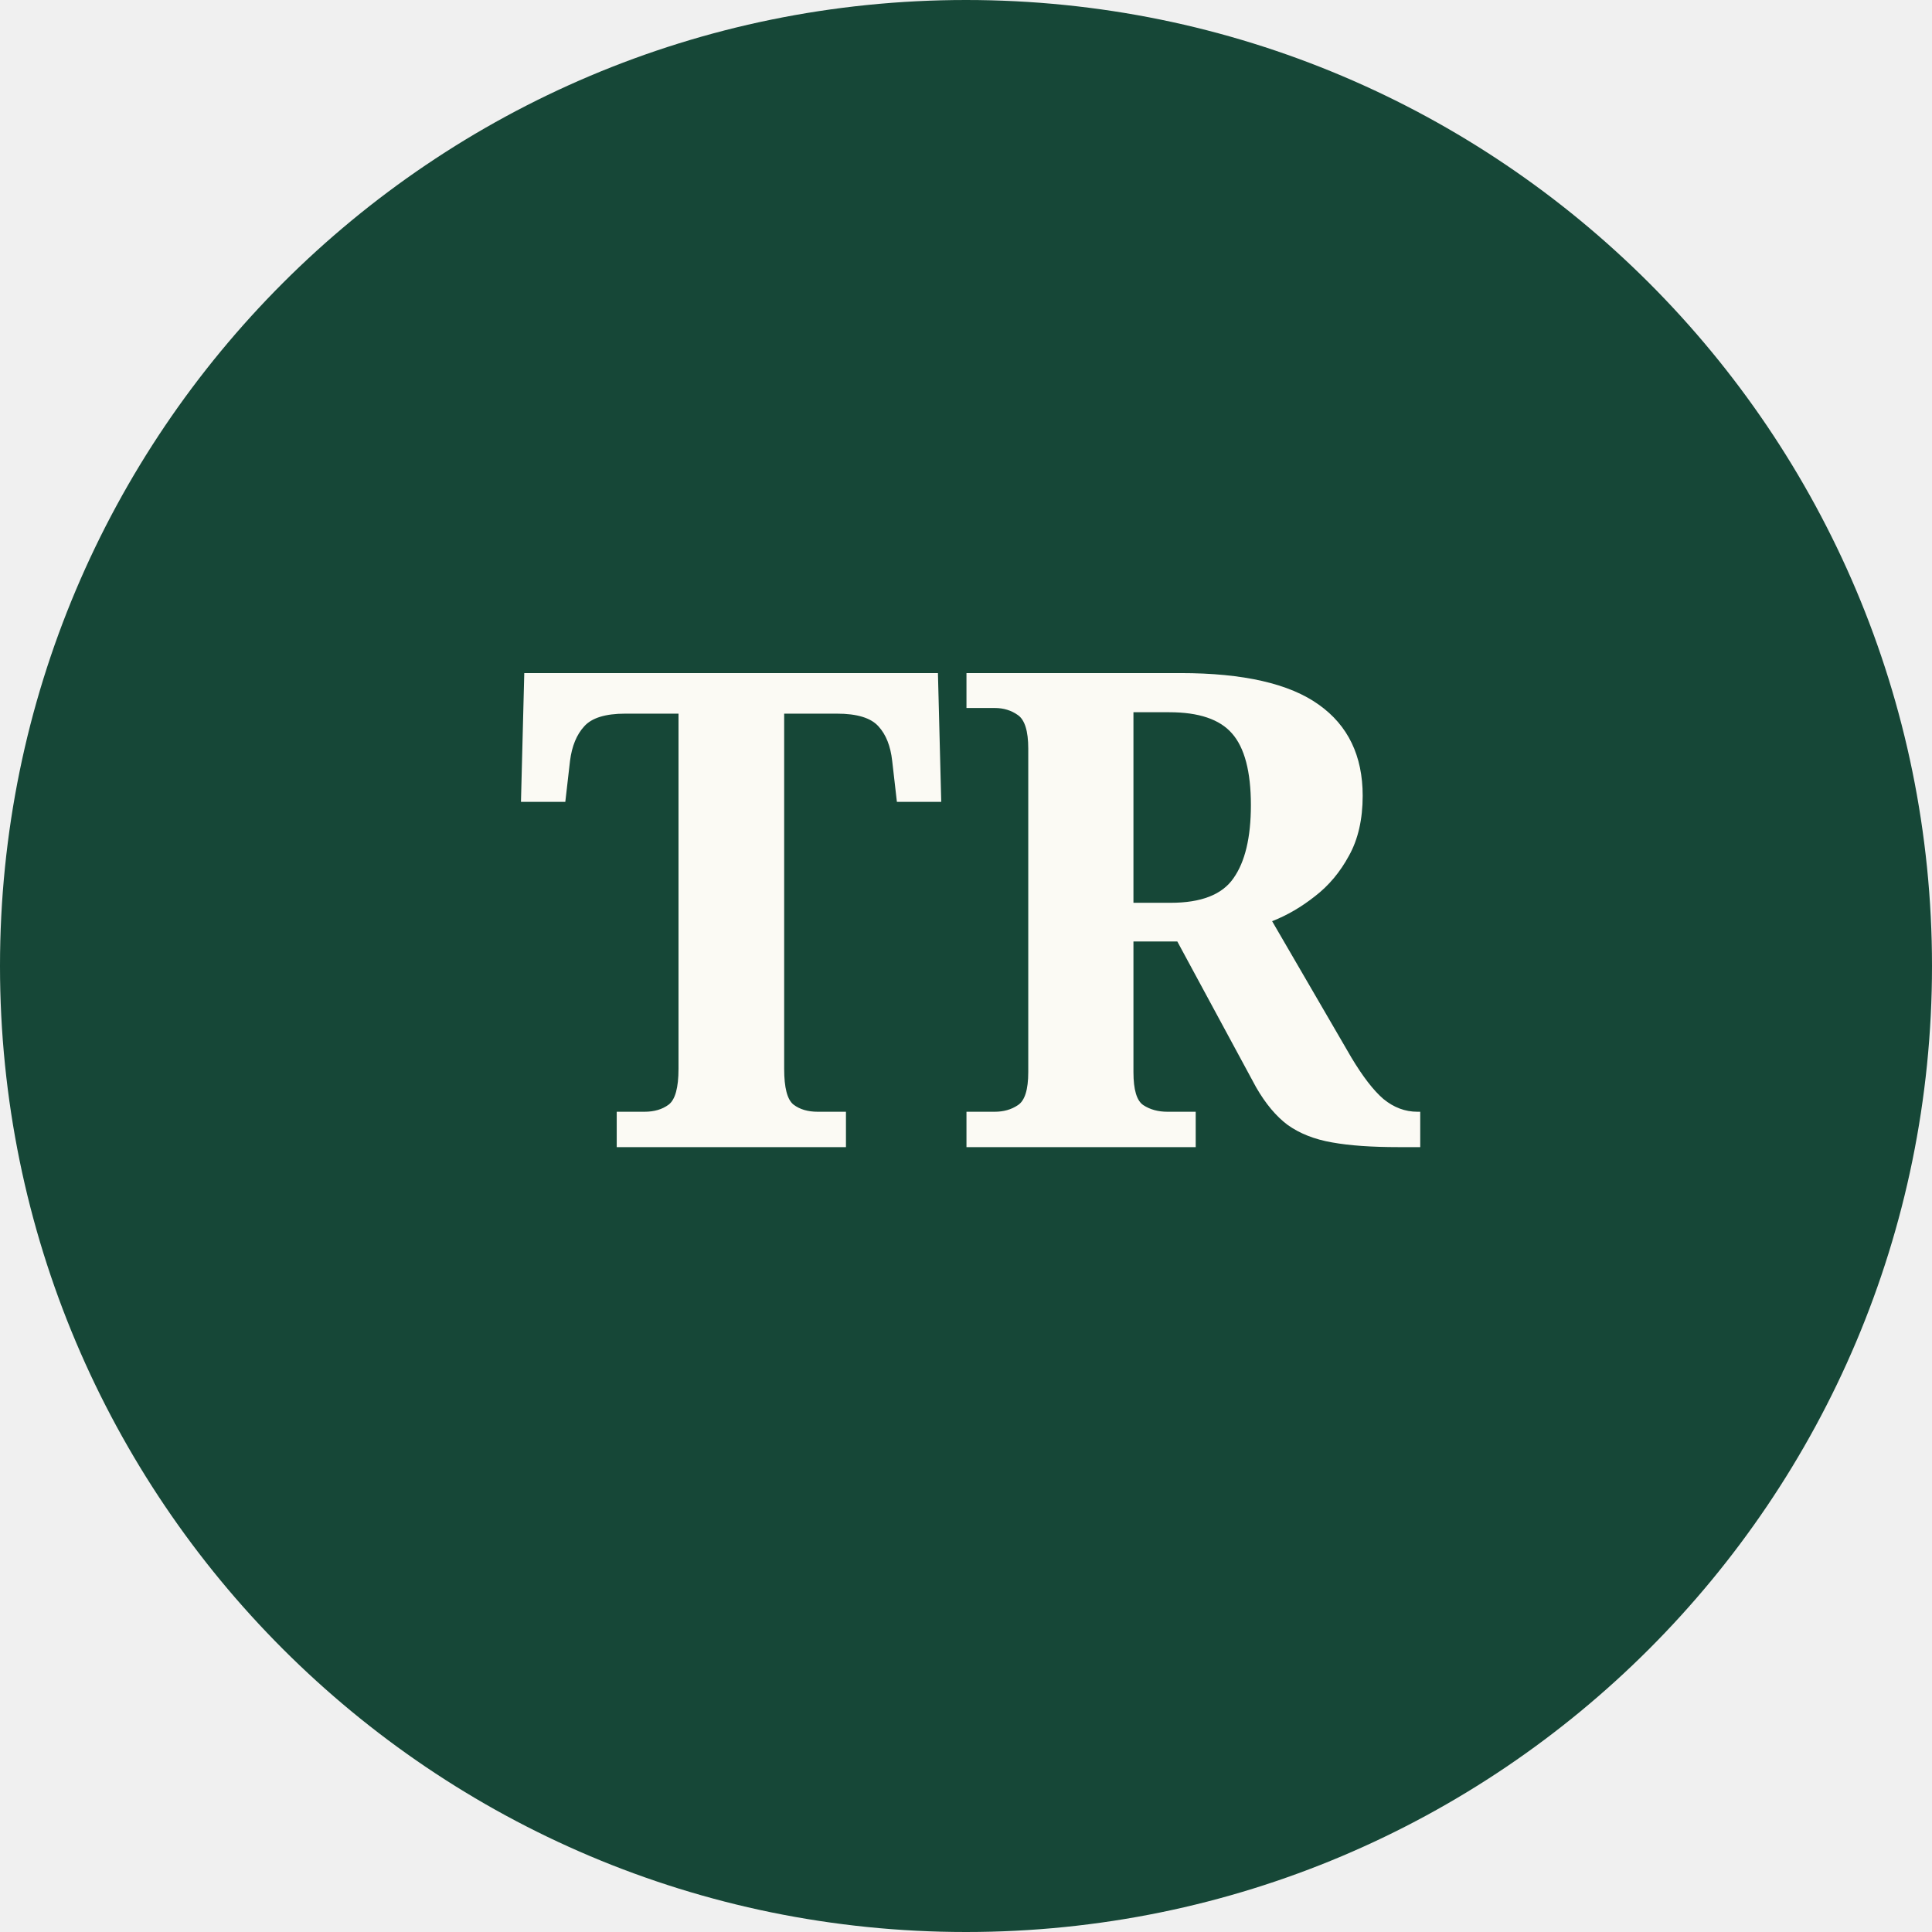
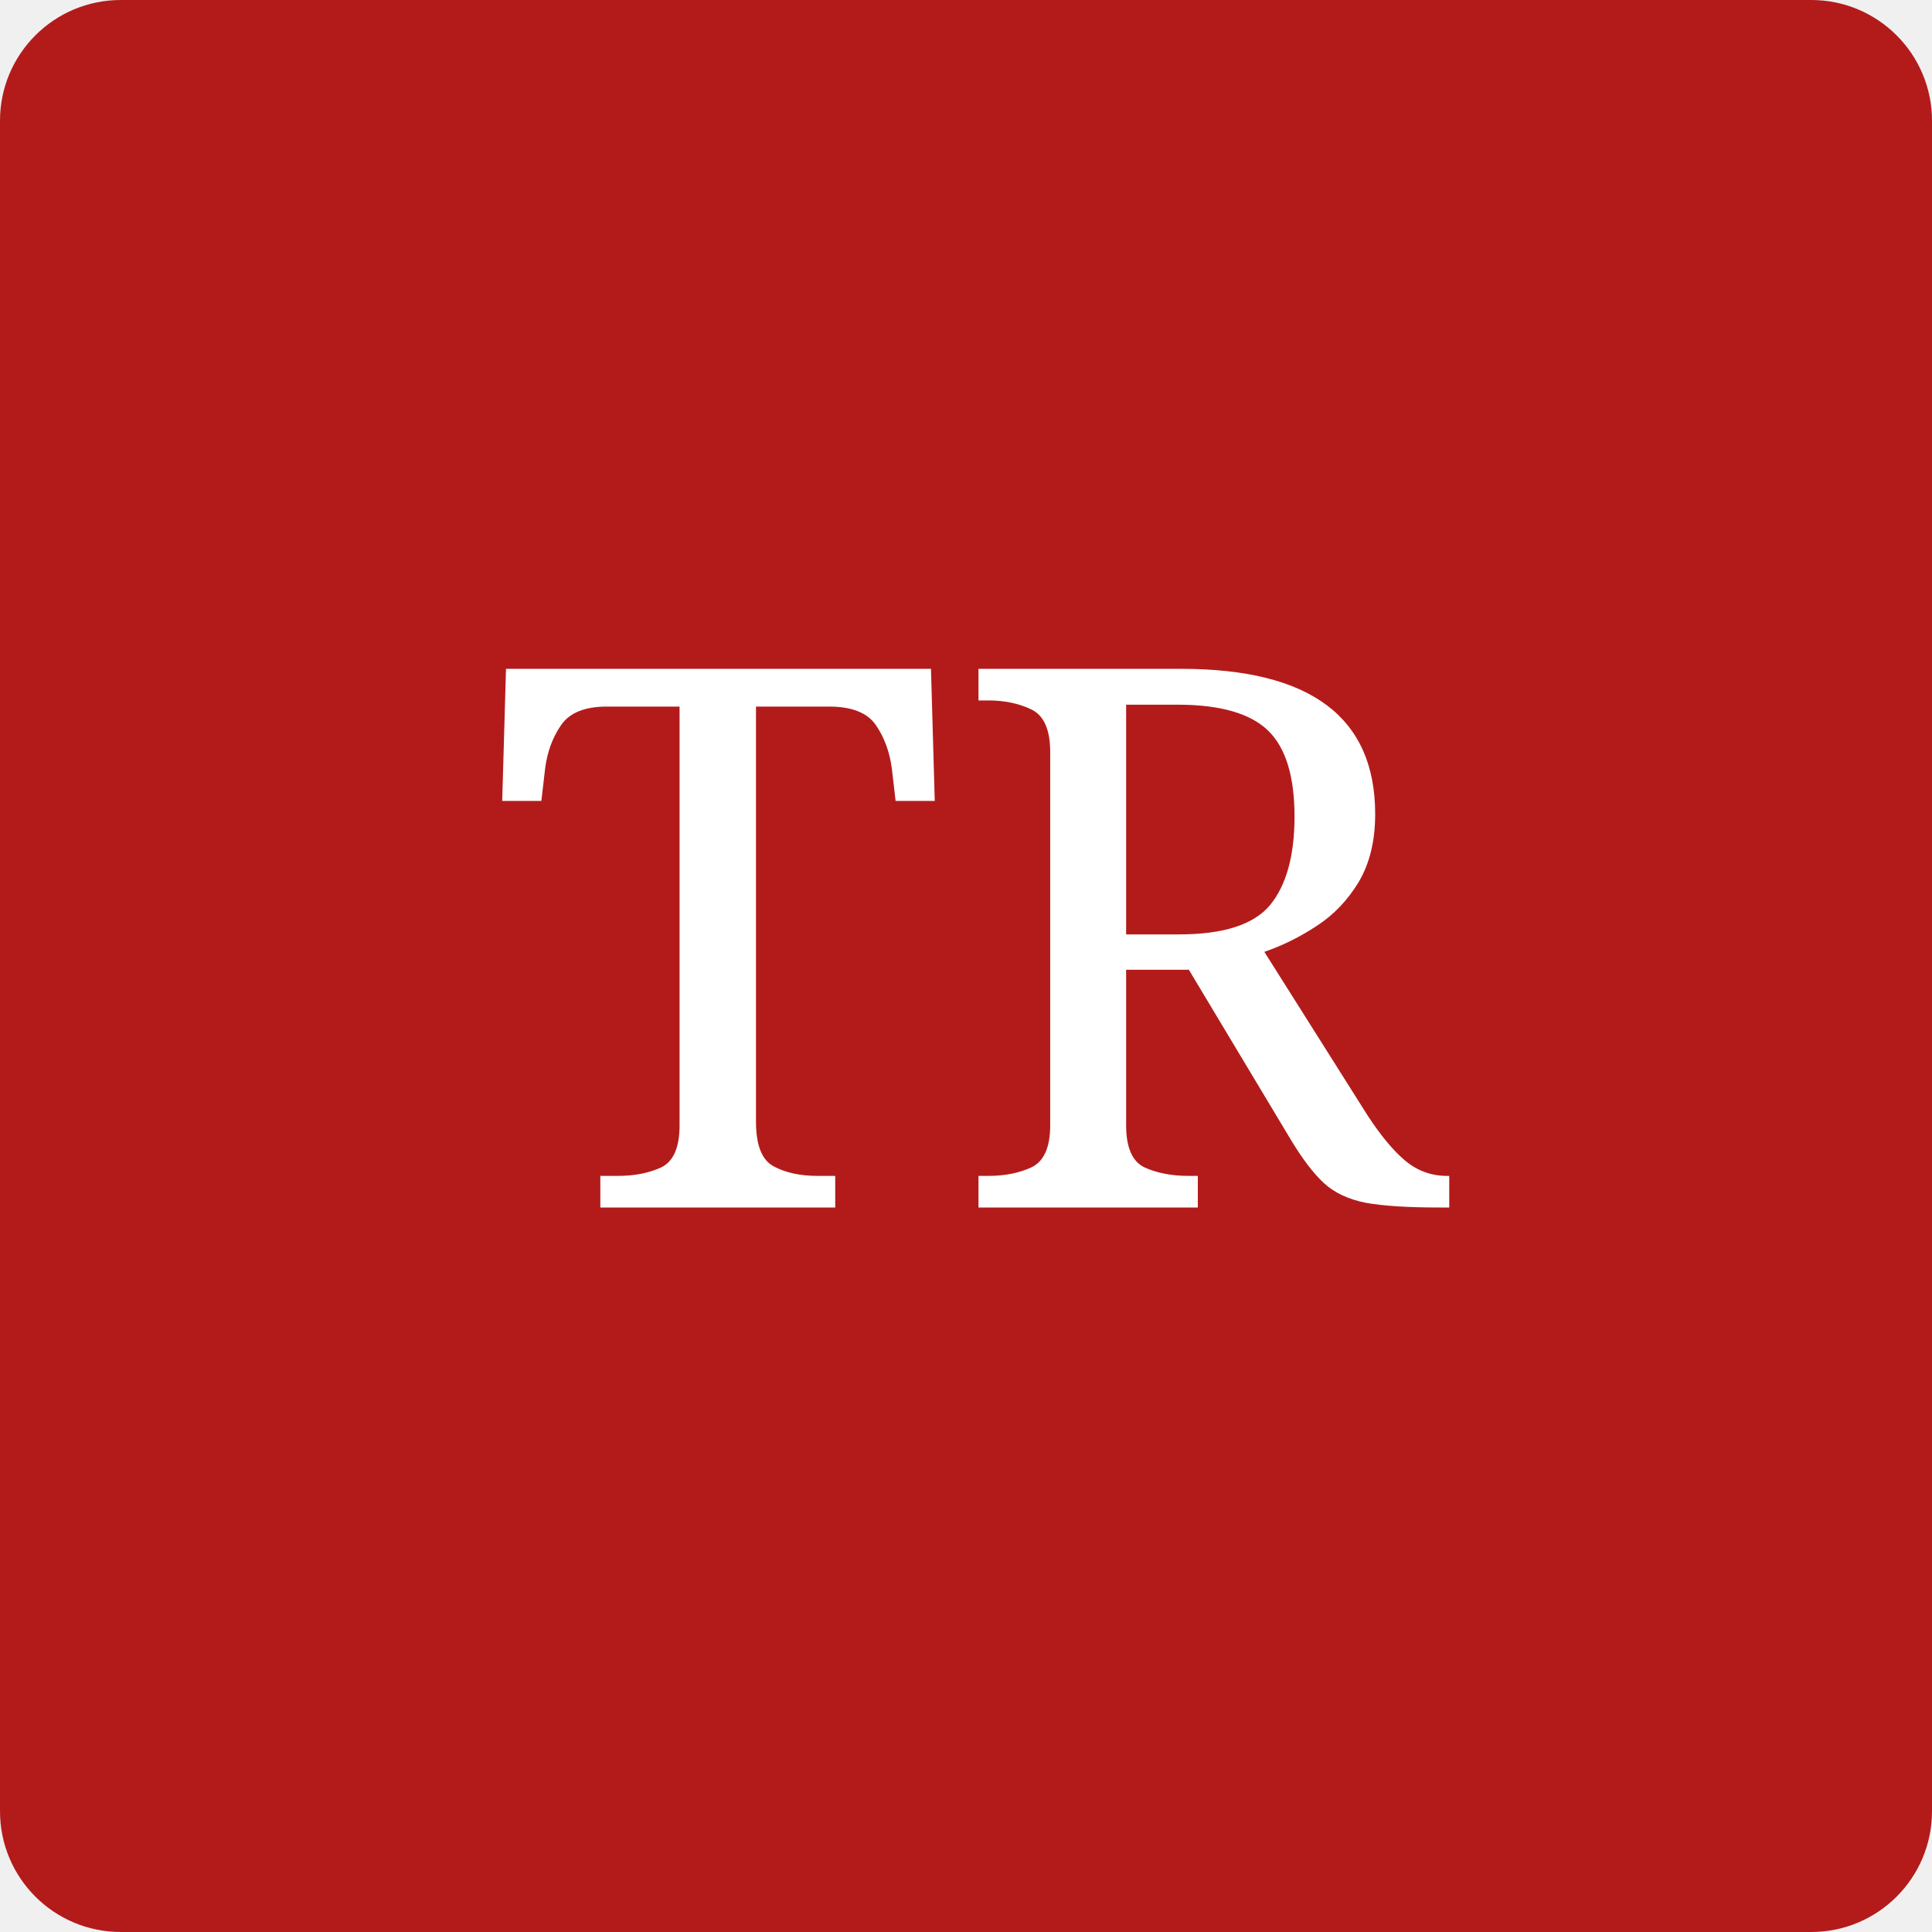
<svg xmlns="http://www.w3.org/2000/svg" viewBox="0 0 64 64">
-   <rect width="64" height="64" rx="32" fill="#164737" />
-   <text x="32" y="38" text-anchor="middle" font-family="Georgia, serif" font-size="22" font-weight="700" fill="#fbfaf4">TR</text>
+   <rect width="64" height="64" rx="4" fill="#b31b1b" />
+   <text x="32" y="40" text-anchor="middle" font-family="Georgia, serif" font-size="25" fill="#ffffff">TR</text>
</svg>
